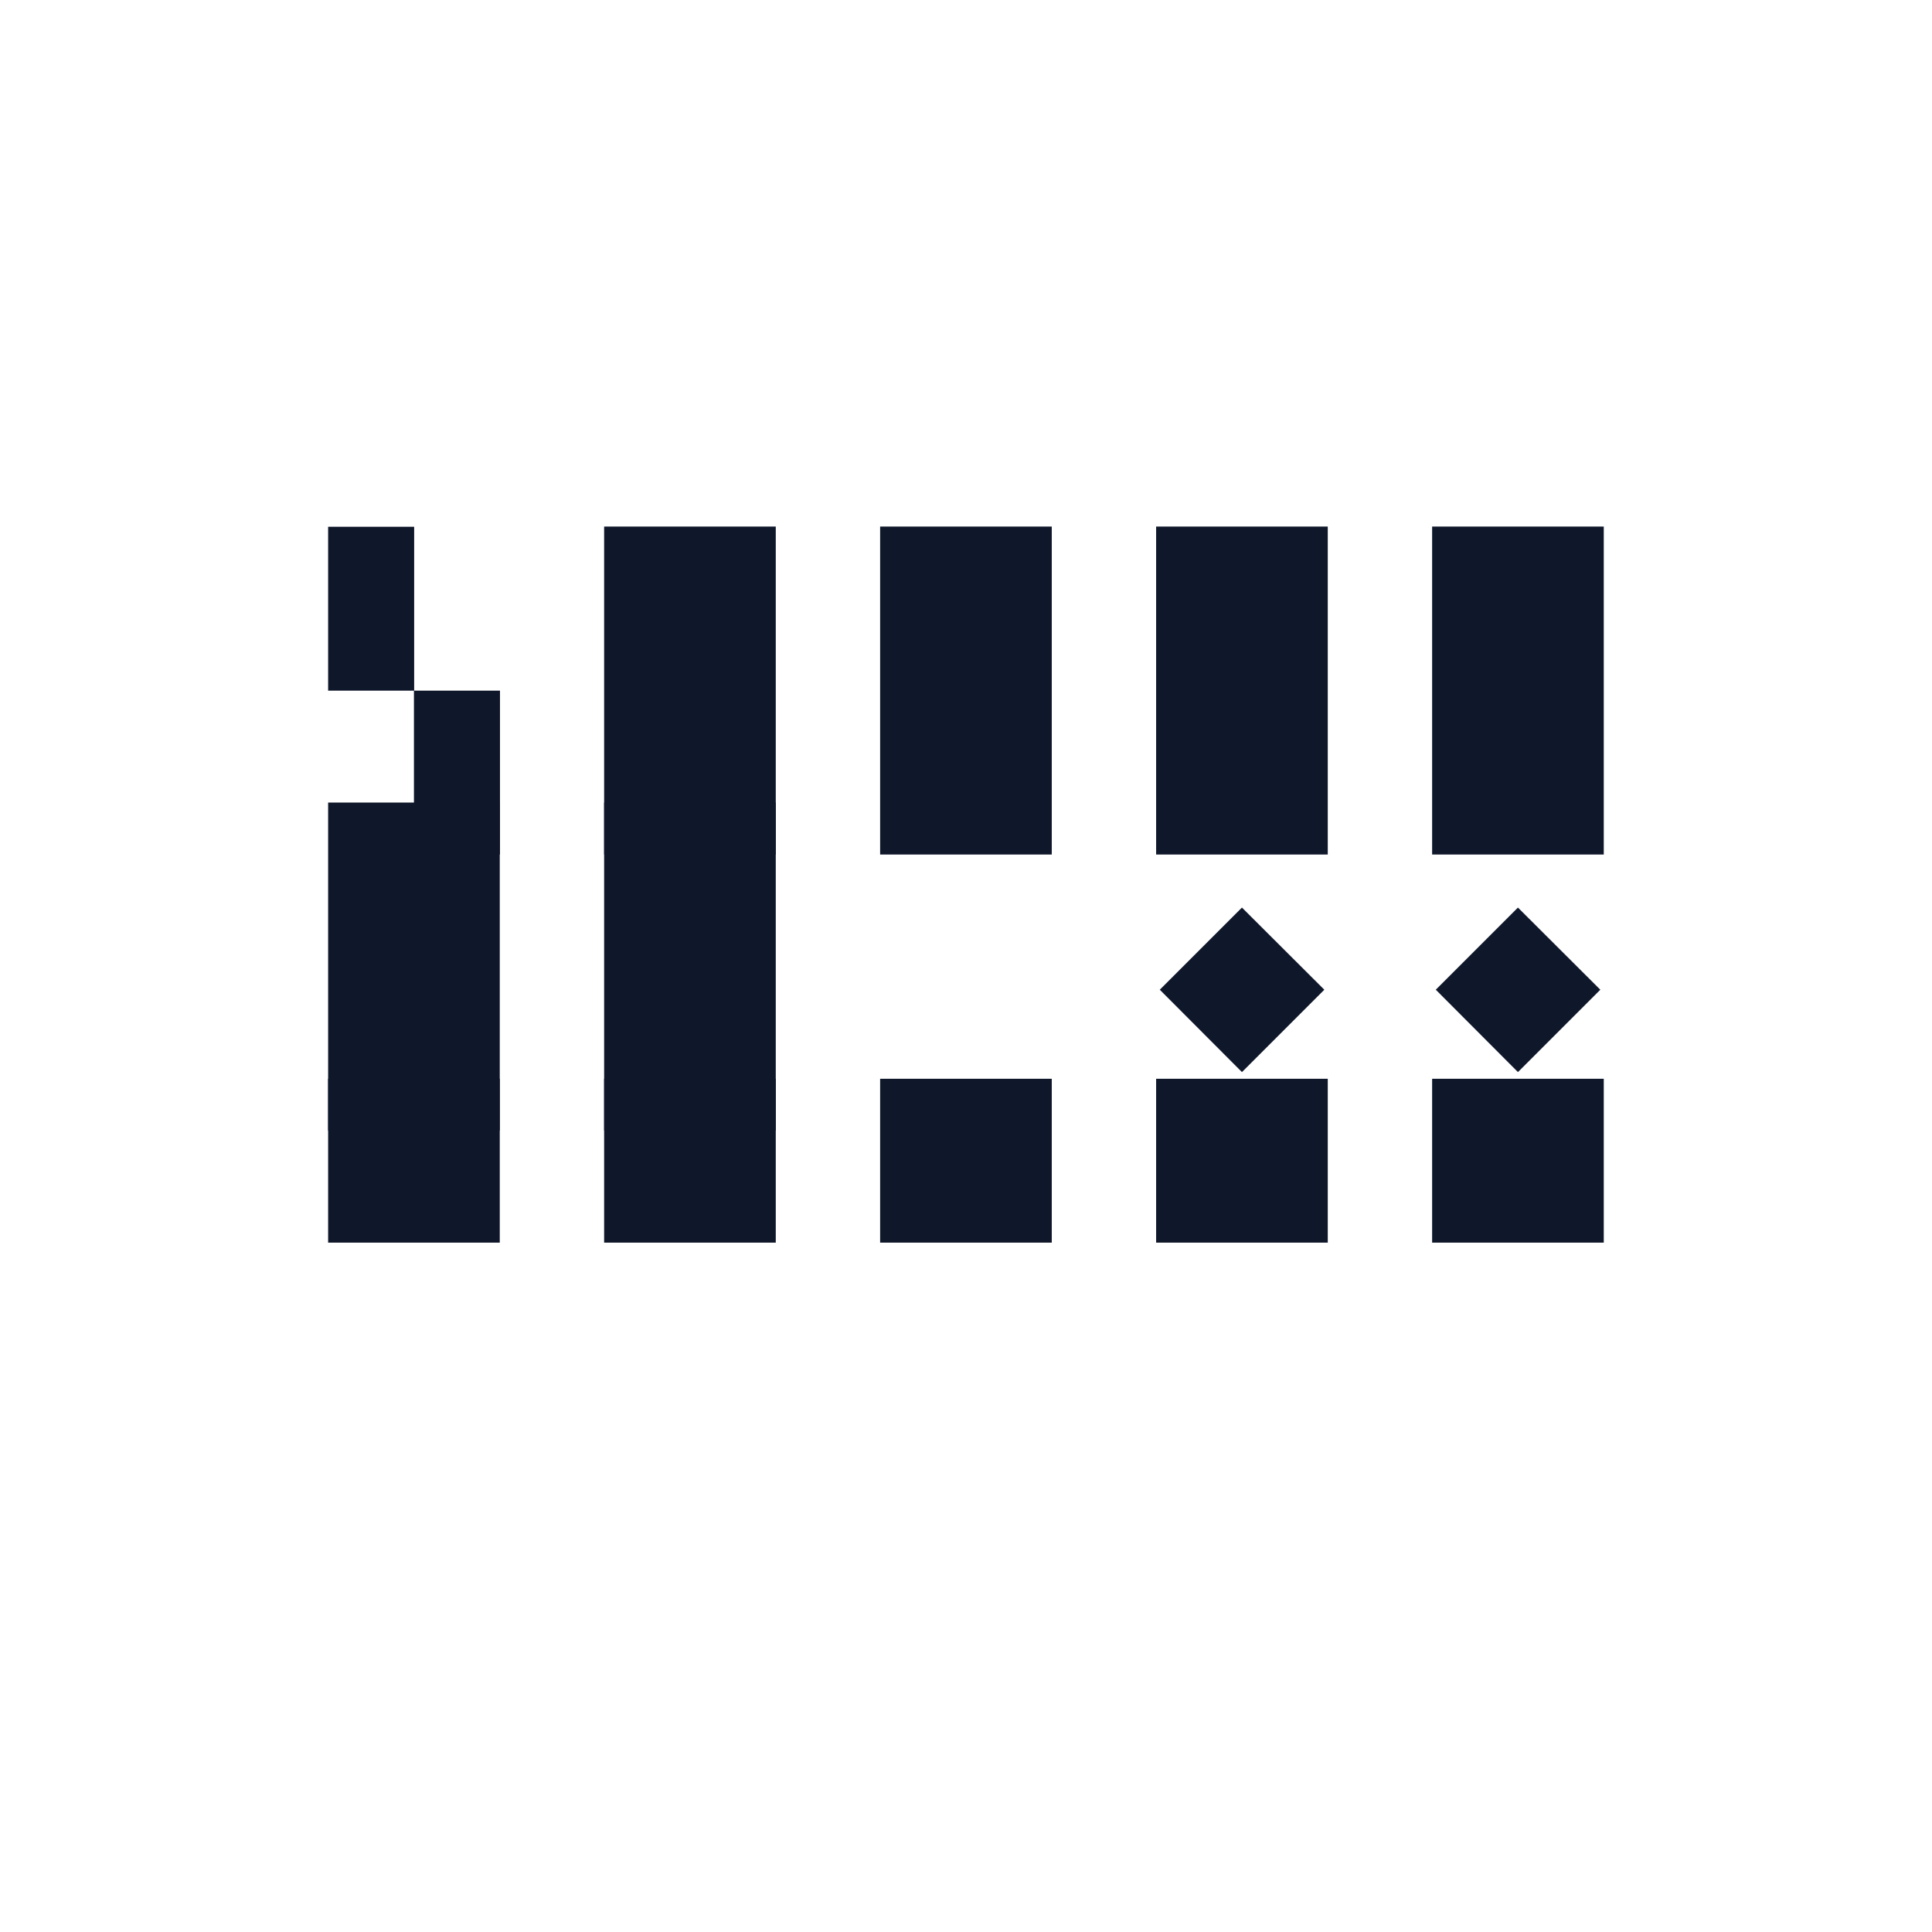
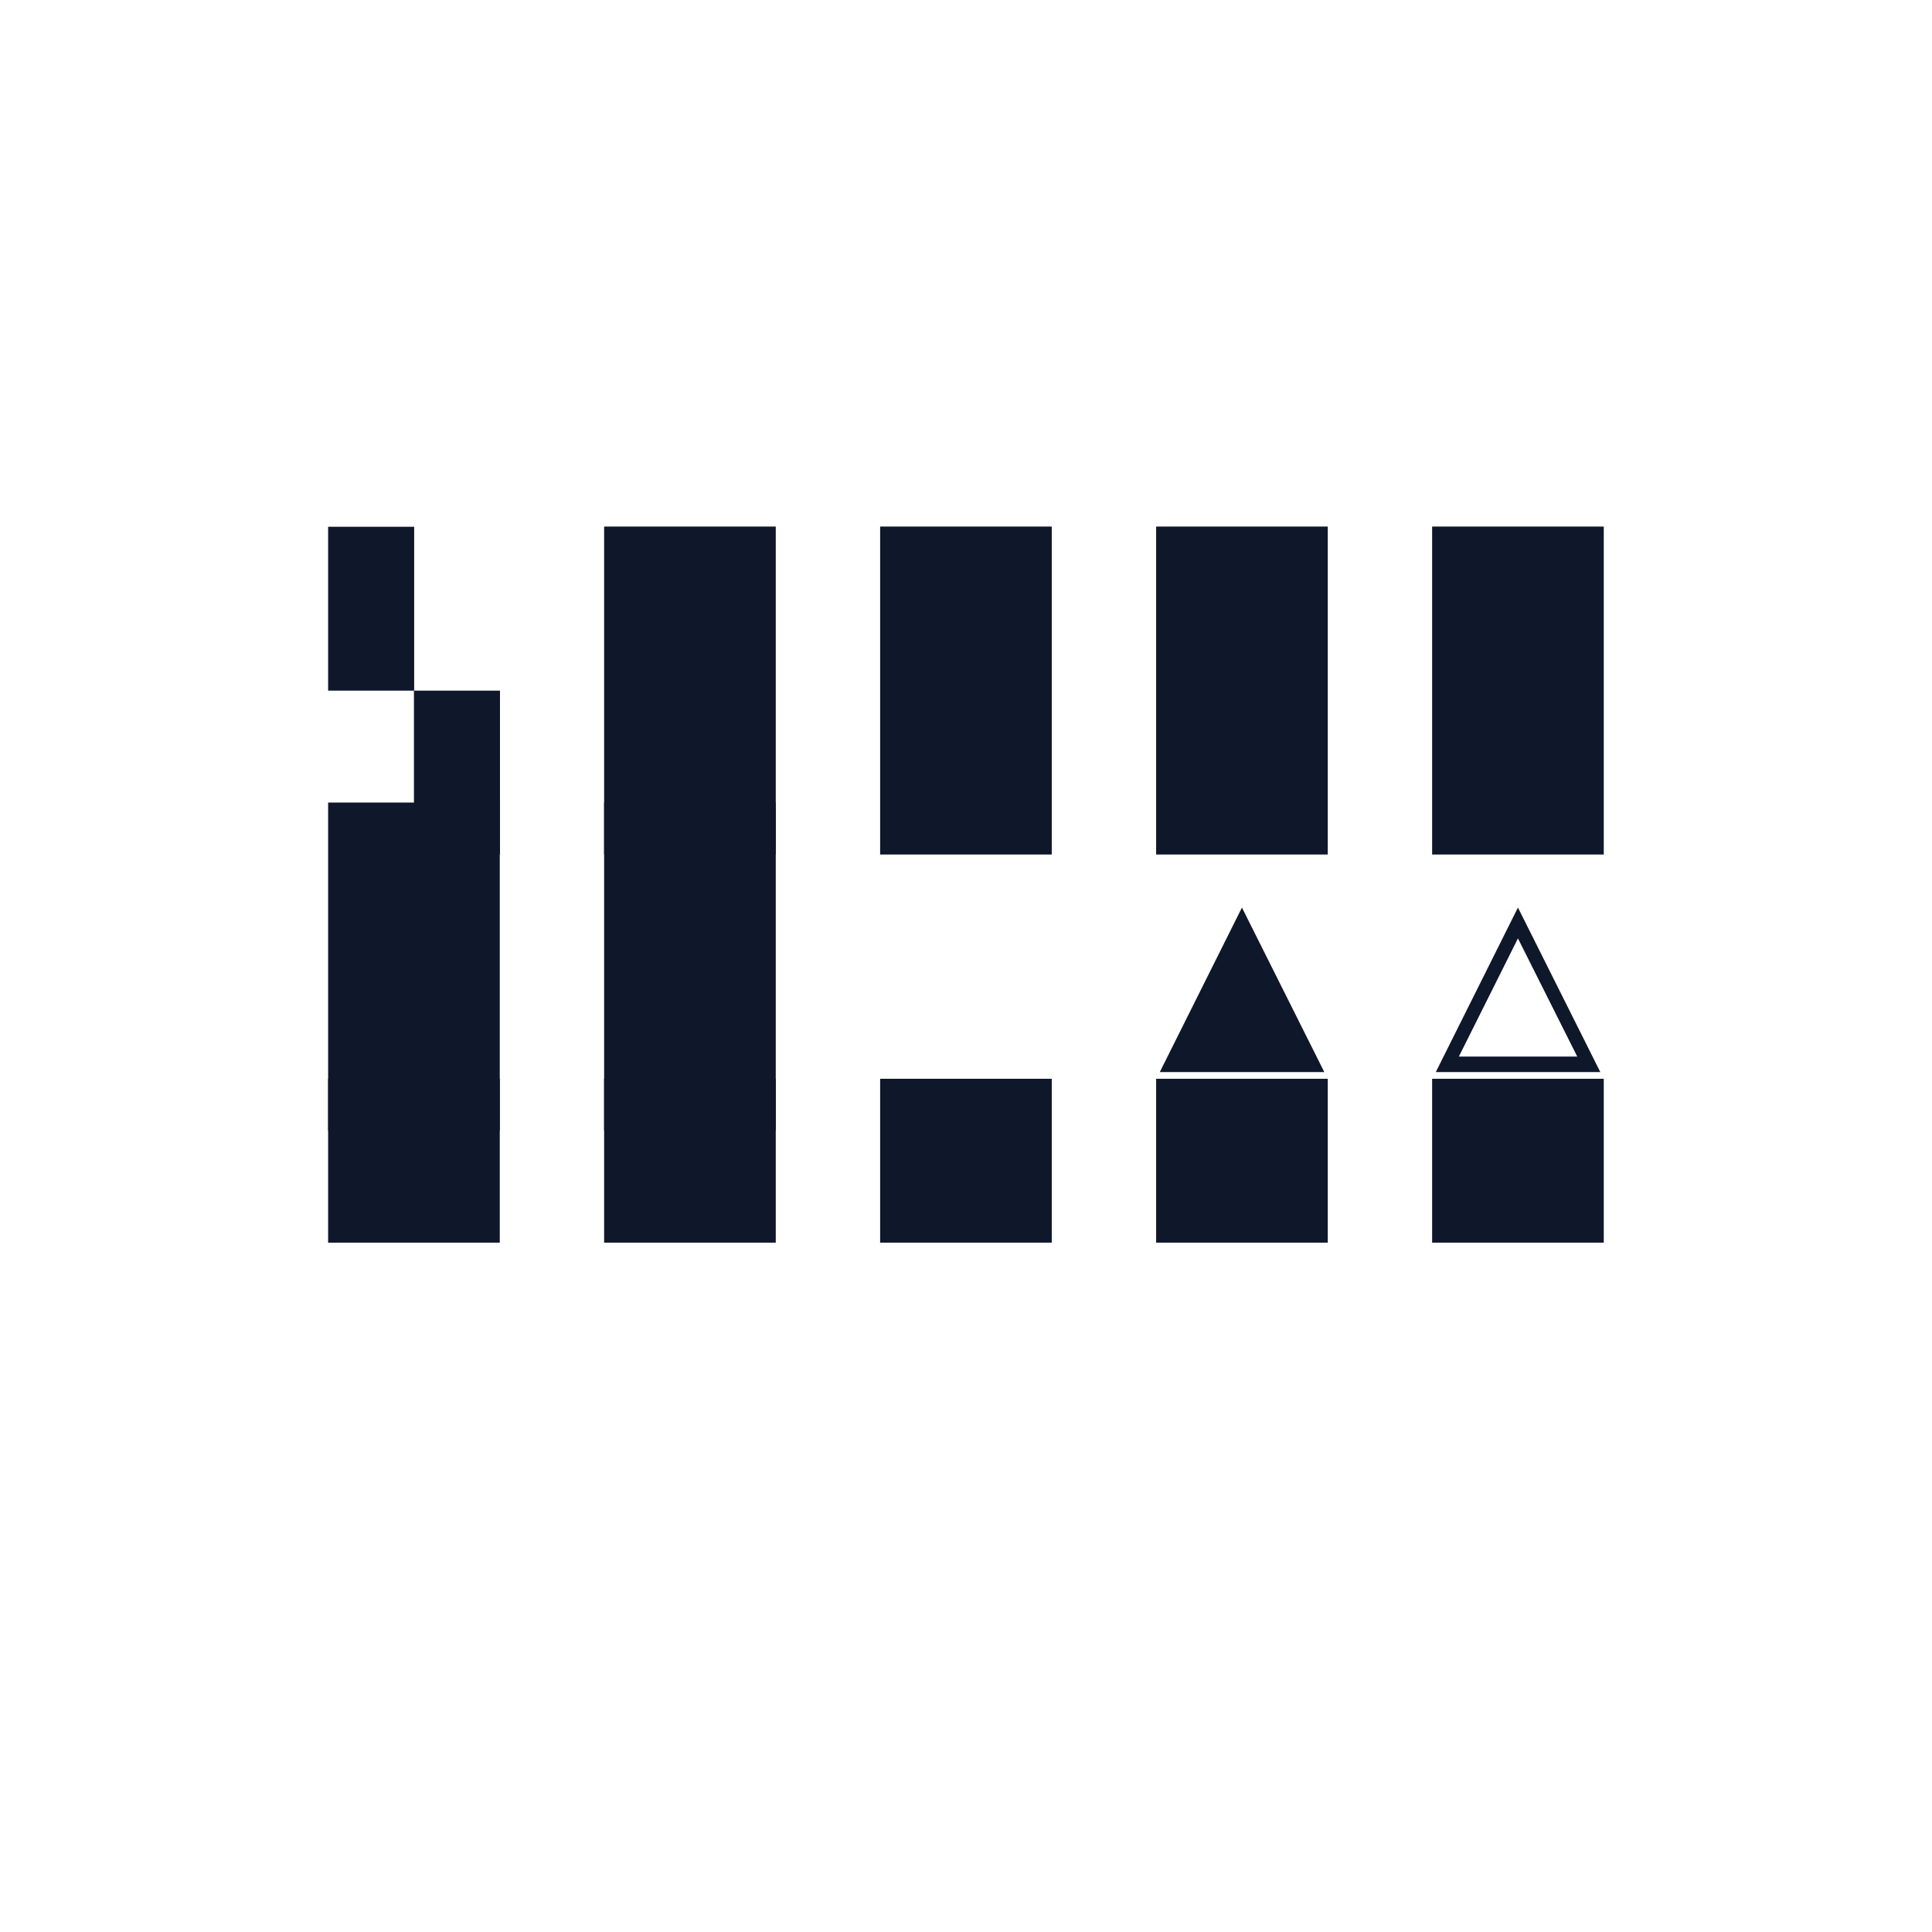
<svg xmlns="http://www.w3.org/2000/svg" viewBox="0 0 140 140" width="512" height="512" role="img" aria-label="Mininja warning">
  <text x="30.0" y="50.0" text-anchor="middle" dominant-baseline="central" font-family="&quot;Cascadia Code&quot;, &quot;Cascadia Mono&quot;, &quot;DejaVu Sans Mono&quot;, ui-monospace, Menlo, Consolas, monospace" font-size="20" fill="#0f172a">▚</text>
  <text x="50.0" y="50.0" text-anchor="middle" dominant-baseline="central" font-family="&quot;Cascadia Code&quot;, &quot;Cascadia Mono&quot;, &quot;DejaVu Sans Mono&quot;, ui-monospace, Menlo, Consolas, monospace" font-size="20" fill="#0f172a">█</text>
  <text x="70.0" y="50.0" text-anchor="middle" dominant-baseline="central" font-family="&quot;Cascadia Code&quot;, &quot;Cascadia Mono&quot;, &quot;DejaVu Sans Mono&quot;, ui-monospace, Menlo, Consolas, monospace" font-size="20" fill="#0f172a">█</text>
  <text x="90.0" y="50.0" text-anchor="middle" dominant-baseline="central" font-family="&quot;Cascadia Code&quot;, &quot;Cascadia Mono&quot;, &quot;DejaVu Sans Mono&quot;, ui-monospace, Menlo, Consolas, monospace" font-size="20" fill="#0f172a">█</text>
  <text x="110.0" y="50.0" text-anchor="middle" dominant-baseline="central" font-family="&quot;Cascadia Code&quot;, &quot;Cascadia Mono&quot;, &quot;DejaVu Sans Mono&quot;, ui-monospace, Menlo, Consolas, monospace" font-size="20" fill="#0f172a">█</text>
  <text x="30.0" y="70.0" text-anchor="middle" dominant-baseline="central" font-family="&quot;Cascadia Code&quot;, &quot;Cascadia Mono&quot;, &quot;DejaVu Sans Mono&quot;, ui-monospace, Menlo, Consolas, monospace" font-size="20" fill="#0f172a">█</text>
  <text x="50.0" y="70.0" text-anchor="middle" dominant-baseline="central" font-family="&quot;Cascadia Code&quot;, &quot;Cascadia Mono&quot;, &quot;DejaVu Sans Mono&quot;, ui-monospace, Menlo, Consolas, monospace" font-size="20" fill="#0f172a">█</text>
-   <text x="90.0" y="70.0" text-anchor="middle" dominant-baseline="central" font-family="&quot;Cascadia Code&quot;, &quot;Cascadia Mono&quot;, &quot;DejaVu Sans Mono&quot;, ui-monospace, Menlo, Consolas, monospace" font-size="20" fill="#0f172a">◆</text>
-   <text x="110.0" y="70.0" text-anchor="middle" dominant-baseline="central" font-family="&quot;Cascadia Code&quot;, &quot;Cascadia Mono&quot;, &quot;DejaVu Sans Mono&quot;, ui-monospace, Menlo, Consolas, monospace" font-size="20" fill="#0f172a">◆</text>
+   <text x="90.0" y="70.0" text-anchor="middle" dominant-baseline="central" font-family="&quot;Cascadia Code&quot;, &quot;Cascadia Mono&quot;, &quot;DejaVu Sans Mono&quot;, ui-monospace, Menlo, Consolas, monospace" font-size="20" fill="#0f172a">▲</text>
+   <text x="110.0" y="70.0" text-anchor="middle" dominant-baseline="central" font-family="&quot;Cascadia Code&quot;, &quot;Cascadia Mono&quot;, &quot;DejaVu Sans Mono&quot;, ui-monospace, Menlo, Consolas, monospace" font-size="20" fill="#0f172a">△</text>
  <text x="30.0" y="90.0" text-anchor="middle" dominant-baseline="central" font-family="&quot;Cascadia Code&quot;, &quot;Cascadia Mono&quot;, &quot;DejaVu Sans Mono&quot;, ui-monospace, Menlo, Consolas, monospace" font-size="20" fill="#0f172a">▀</text>
  <text x="50.0" y="90.0" text-anchor="middle" dominant-baseline="central" font-family="&quot;Cascadia Code&quot;, &quot;Cascadia Mono&quot;, &quot;DejaVu Sans Mono&quot;, ui-monospace, Menlo, Consolas, monospace" font-size="20" fill="#0f172a">▀</text>
  <text x="70.0" y="90.0" text-anchor="middle" dominant-baseline="central" font-family="&quot;Cascadia Code&quot;, &quot;Cascadia Mono&quot;, &quot;DejaVu Sans Mono&quot;, ui-monospace, Menlo, Consolas, monospace" font-size="20" fill="#0f172a">▀</text>
  <text x="90.0" y="90.0" text-anchor="middle" dominant-baseline="central" font-family="&quot;Cascadia Code&quot;, &quot;Cascadia Mono&quot;, &quot;DejaVu Sans Mono&quot;, ui-monospace, Menlo, Consolas, monospace" font-size="20" fill="#0f172a">▀</text>
  <text x="110.0" y="90.0" text-anchor="middle" dominant-baseline="central" font-family="&quot;Cascadia Code&quot;, &quot;Cascadia Mono&quot;, &quot;DejaVu Sans Mono&quot;, ui-monospace, Menlo, Consolas, monospace" font-size="20" fill="#0f172a">▀</text>
</svg>
